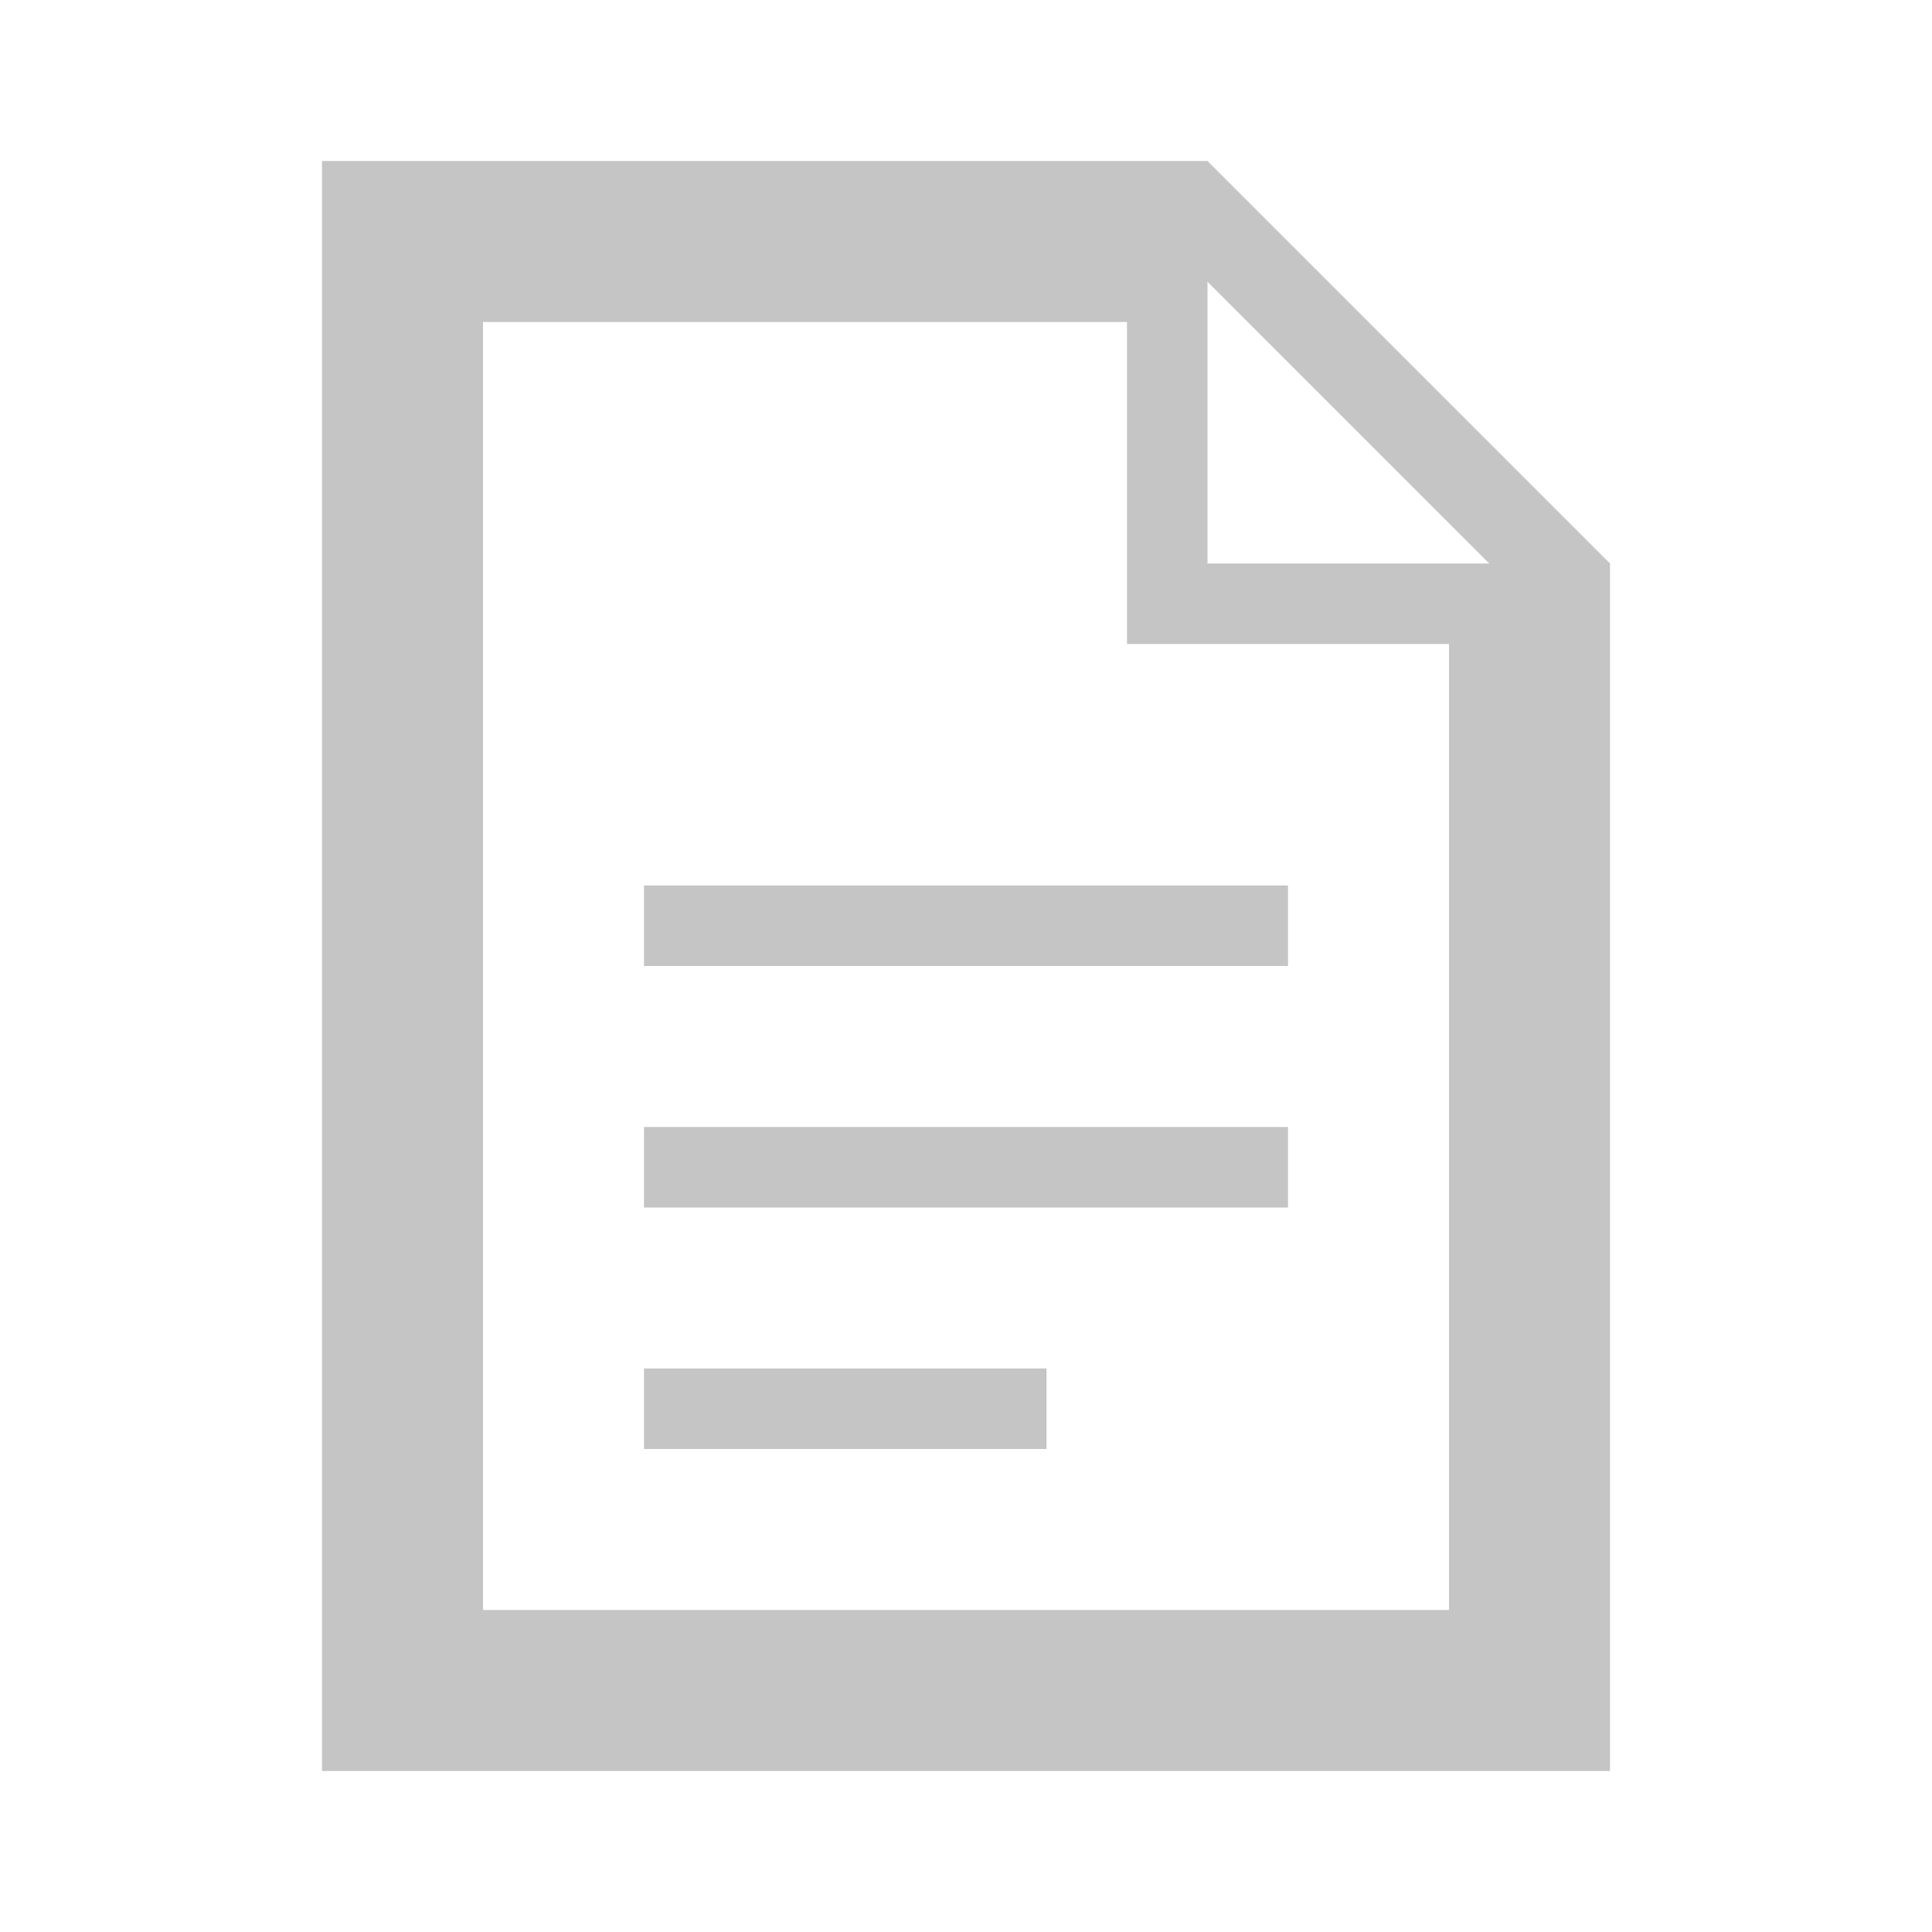
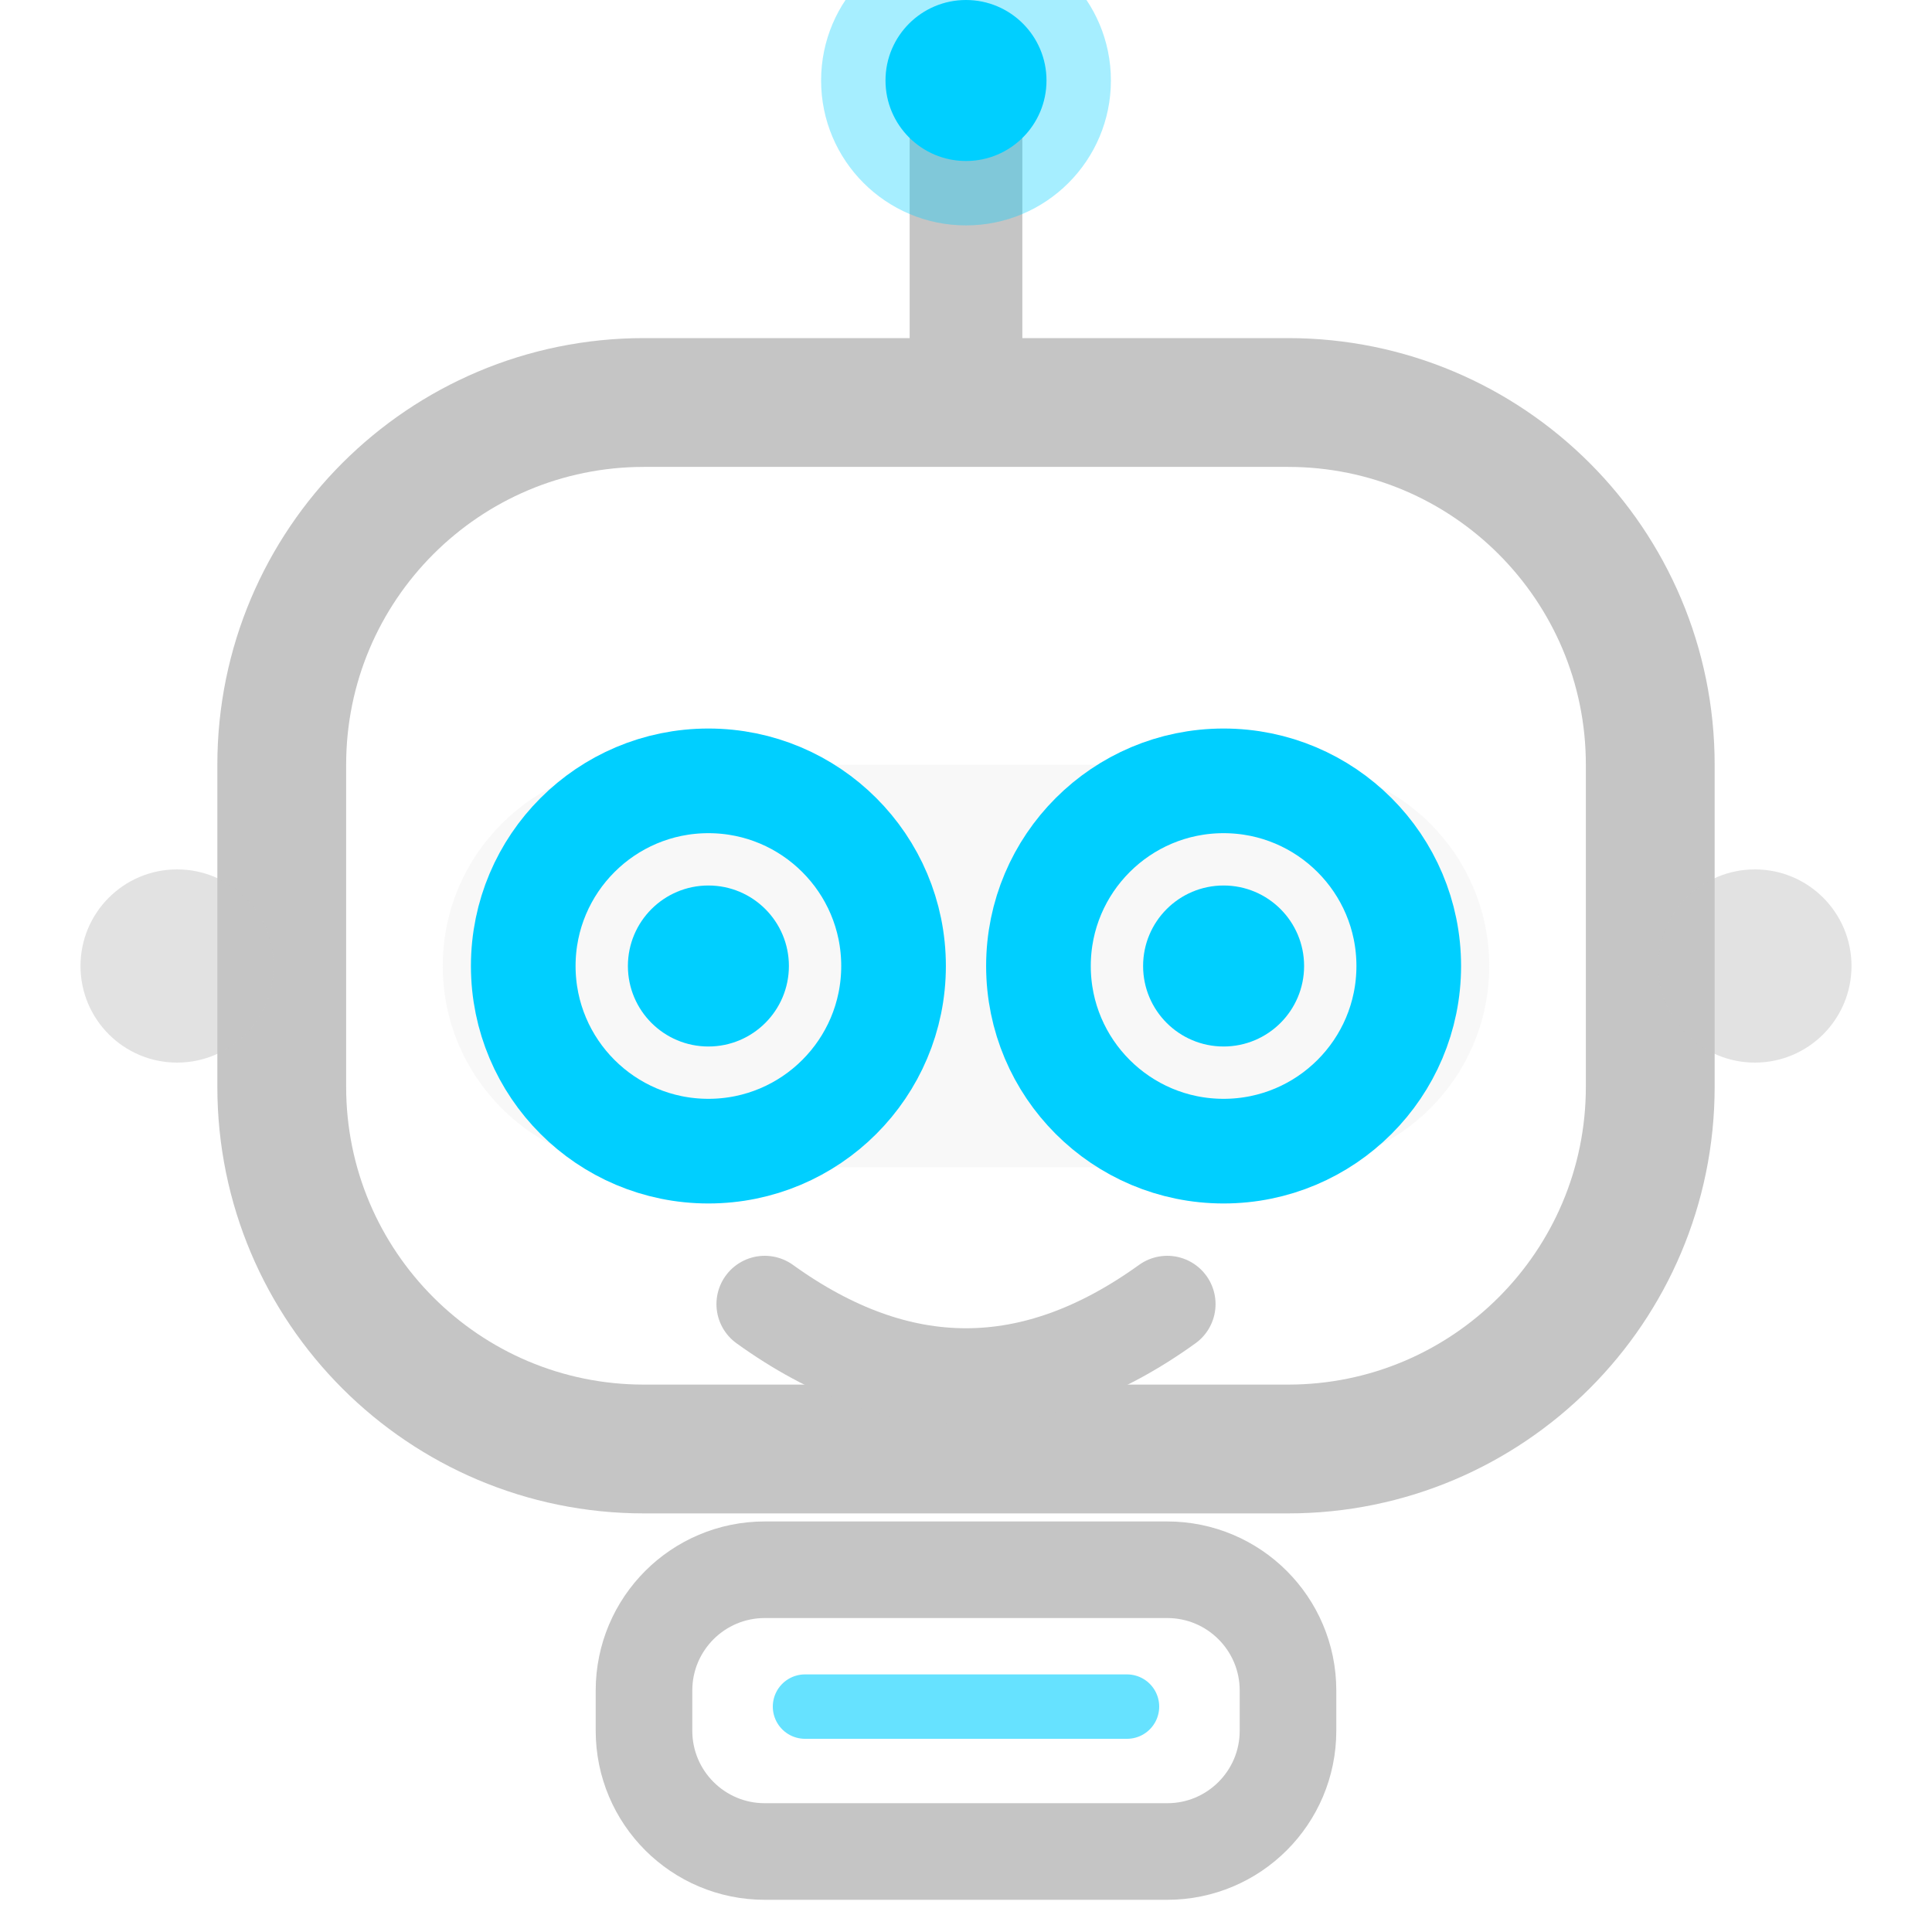
<svg xmlns="http://www.w3.org/2000/svg" width="24" height="24" viewBox="0 0 24 24">
-   <path fill-rule="evenodd" clip-rule="evenodd" d="M4 2h11l5 5v15H4V2zm11 1.5V7h3.5L15 3.5zM6 4v16h12V8h-4V4H6zm2 7h8v1H8v-1zm0 3h8v1H8v-1zm0 3h5v1H8v-1z" fill="#C5C5C5" />
+   <line x1="12" y1="1" x2="12" y2="5" stroke="#C5C5C5" stroke-width="1.4" stroke-linecap="round" />
+   <circle cx="12" cy="1" r="1.8" fill="#00CFFF" opacity="0.35" />
+   <circle cx="12" cy="1" r="1" fill="#00CFFF" />
+   <rect x="3.5" y="5" width="17" height="13" rx="4.5" fill="none" stroke="#C5C5C5" stroke-width="1.6" />
+   <rect x="5.5" y="9.5" width="13" height="5" rx="2.5" fill="#C5C5C5" opacity="0.12" />
+   <circle cx="8.8" cy="12" r="2.3" fill="none" stroke="#00CFFF" stroke-width="1.3" />
+   <circle cx="8.8" cy="12" r="1" fill="#00CFFF" />
+   <circle cx="15.2" cy="12" r="2.3" fill="none" stroke="#00CFFF" stroke-width="1.3" />
+   <circle cx="15.2" cy="12" r="1" fill="#00CFFF" />
+   <path d="M9.5 16.2 Q12 18 14.5 16.2" stroke="#C5C5C5" stroke-width="1.2" stroke-linecap="round" fill="none" />
+   <circle cx="2.2" cy="12" r="1.2" fill="#C5C5C5" opacity="0.5" />
+   <circle cx="21.8" cy="12" r="1.2" fill="#C5C5C5" opacity="0.5" />
+   <rect x="8" y="19.5" width="8" height="3.5" rx="1.5" fill="none" stroke="#C5C5C5" stroke-width="1.2" />
+   <line x1="10" y1="21.2" x2="14" y2="21.2" stroke="#00CFFF" stroke-width="0.8" stroke-linecap="round" opacity="0.6" />
</svg>
